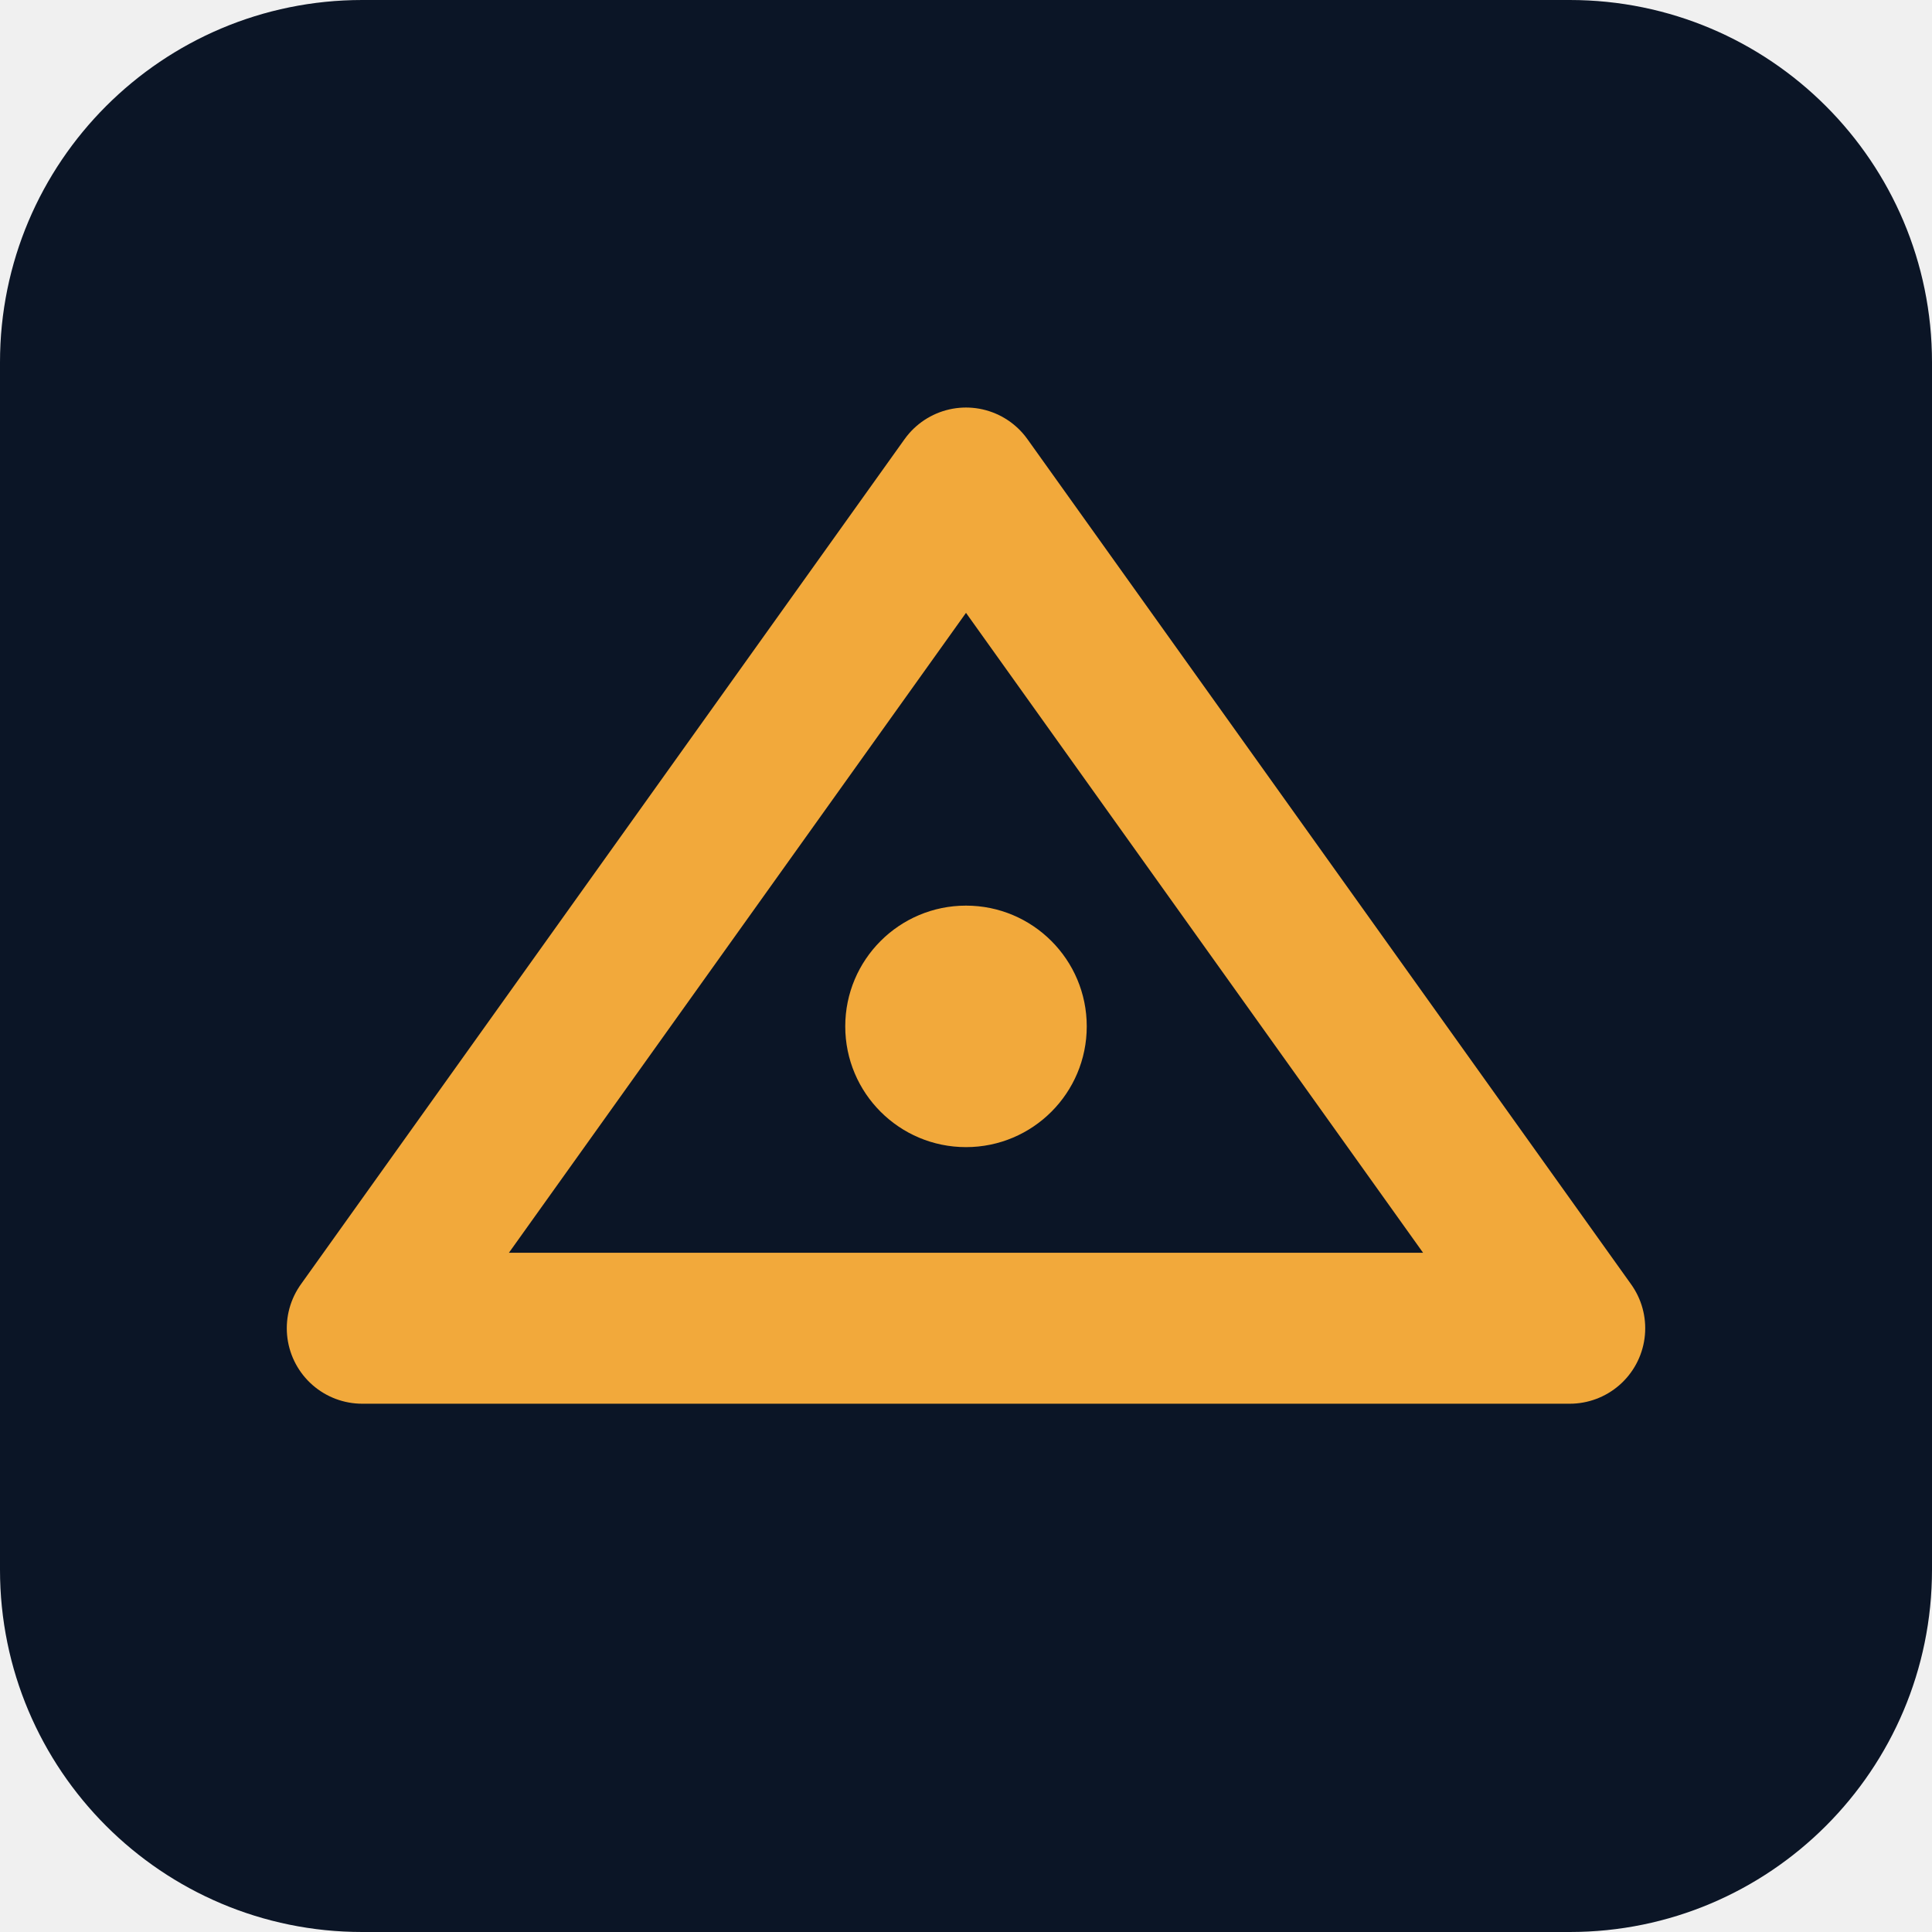
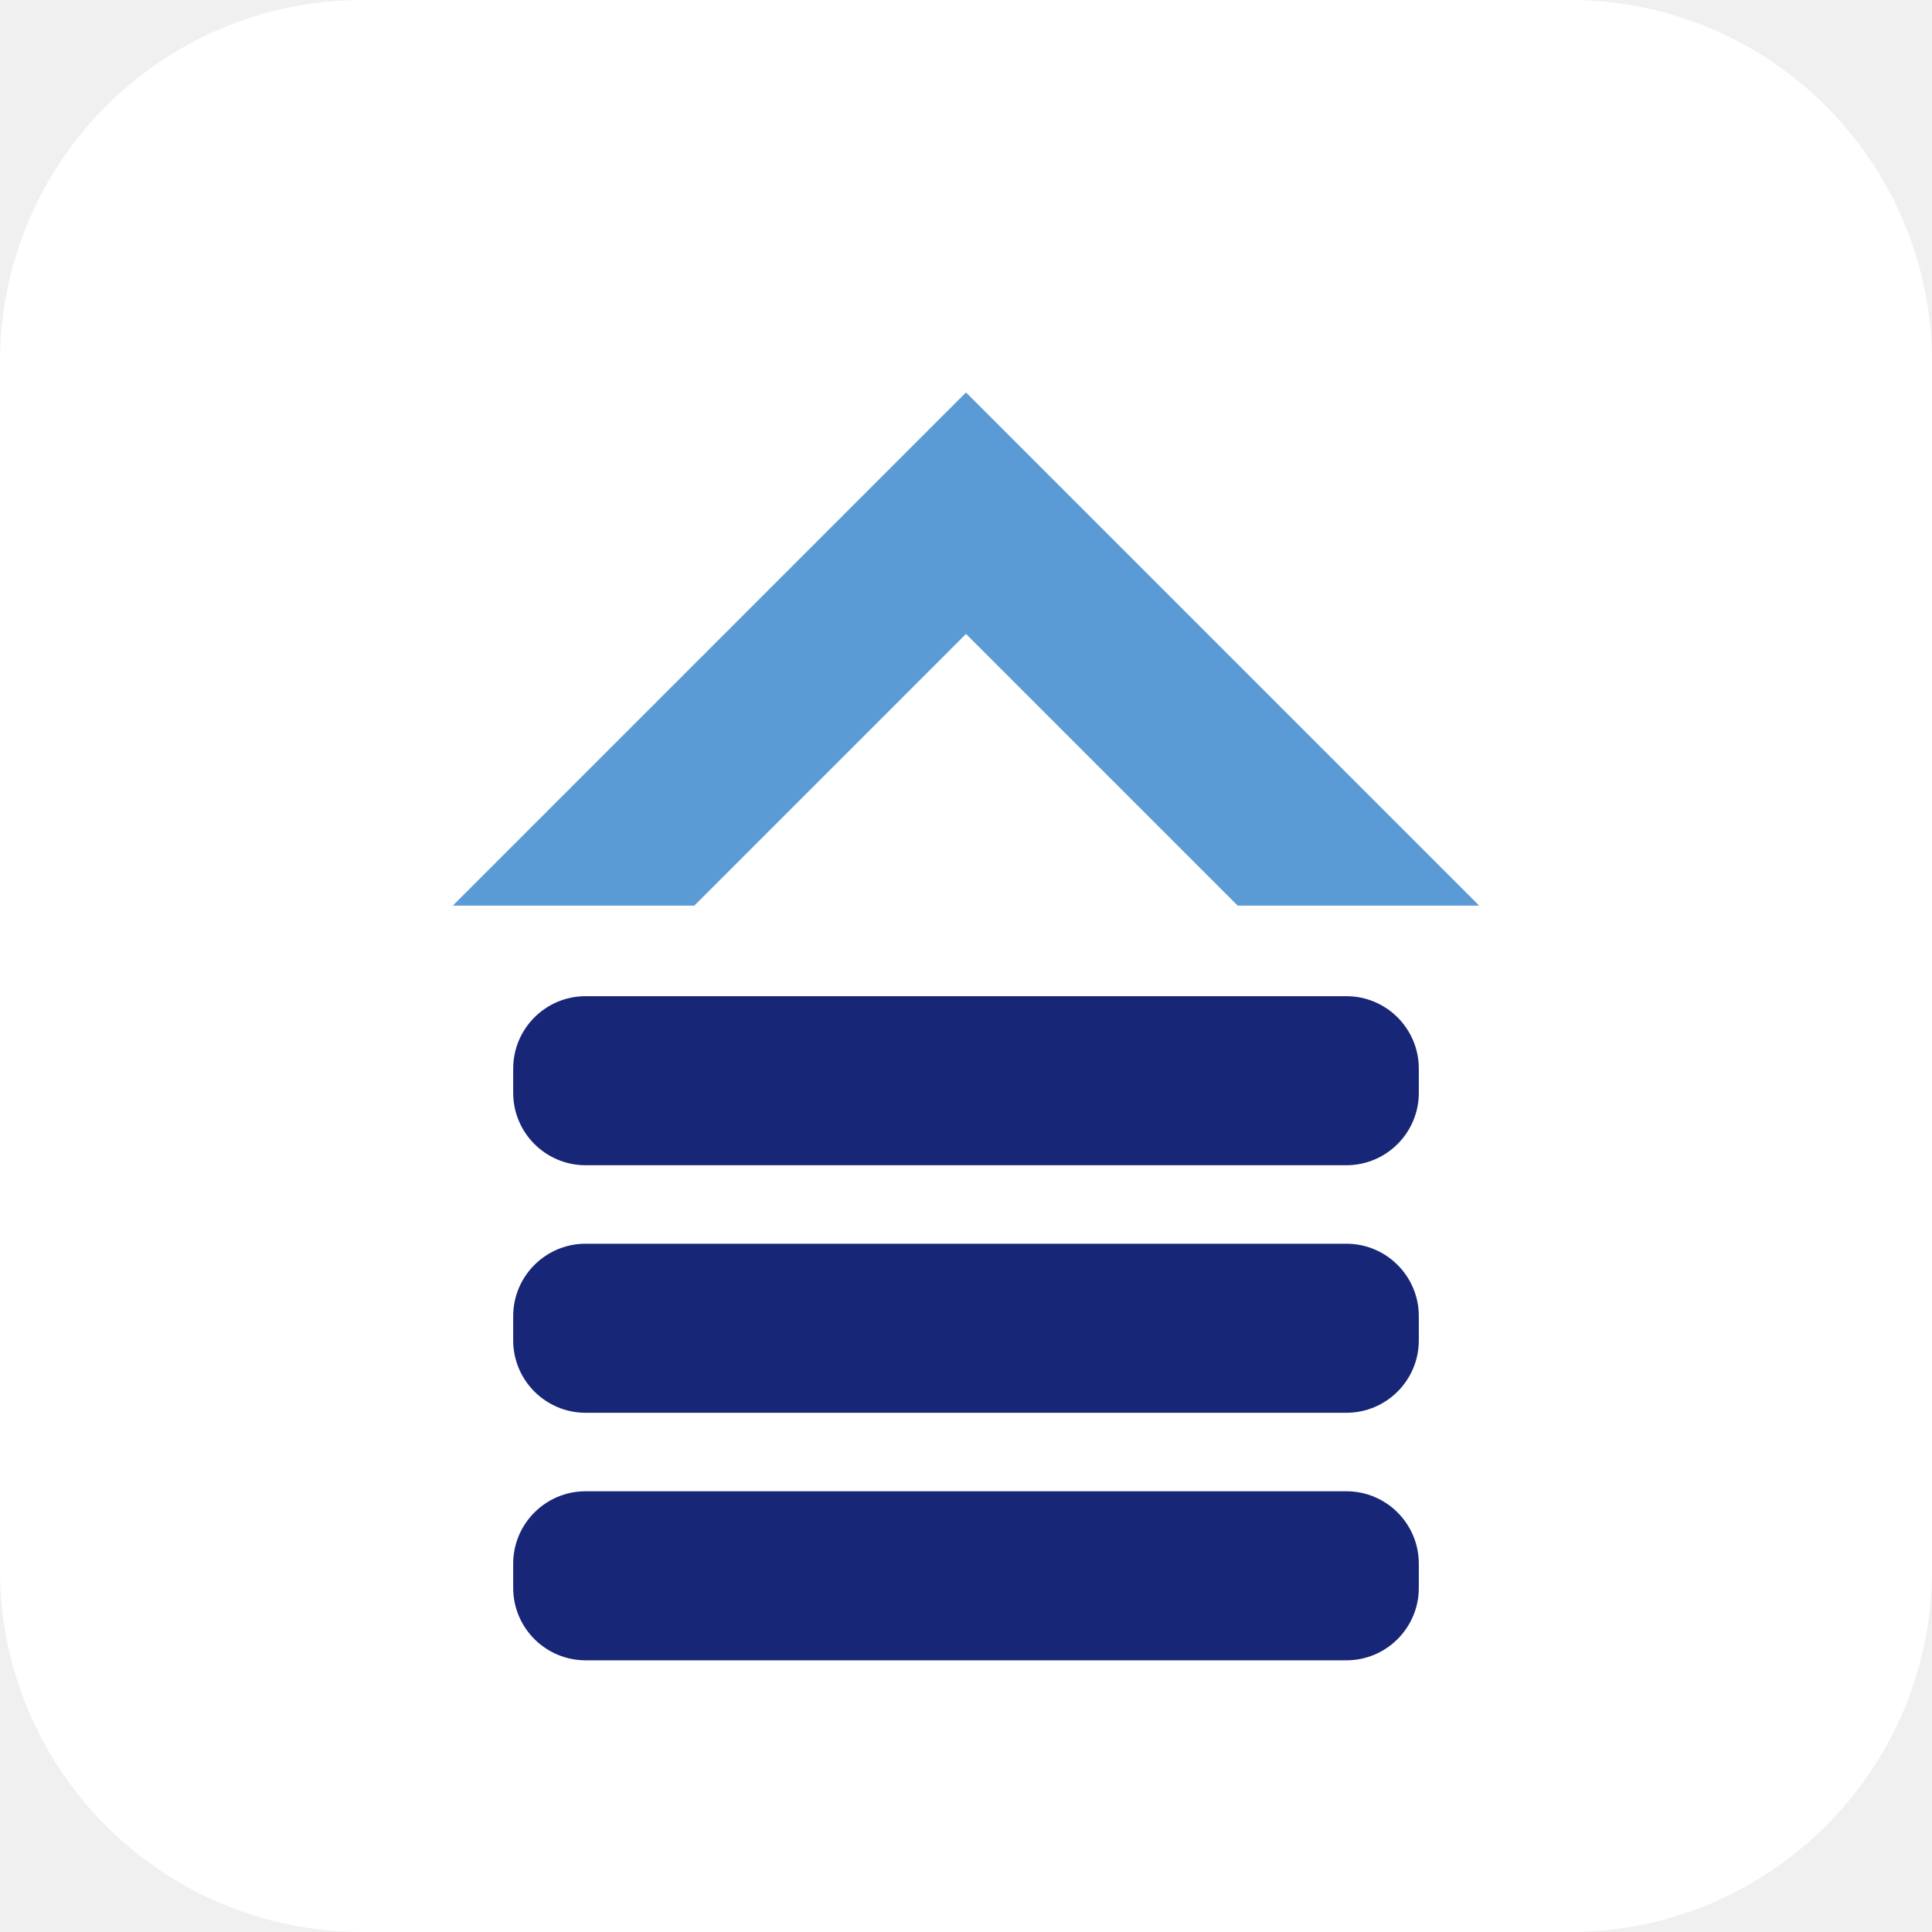
<svg xmlns="http://www.w3.org/2000/svg" viewBox="0 0 32 32">
-   <rect width="32" height="32" rx="6" fill="#0b1526" />
-   <path d="M6 22 L16 8 L26 22 Z" fill="none" stroke="#f2a93b" stroke-width="2.5" stroke-linejoin="round" />
-   <circle cx="16" cy="17" r="2" fill="#f2a93b" />
+   <rect width="32" height="32" rx="6" fill="#ffffff" />
+   <path d="M16 6.5 L24.5 15 L20.5 15 L16 10.5 L11.5 15 L7.5 15 Z" fill="#5b9bd5" />
+   <rect x="8.5" y="16.5" width="15" height="2.8" rx="1.2" fill="#182677" />
+   <rect x="8.5" y="20.6" width="15" height="2.8" rx="1.2" fill="#182677" />
+   <rect x="8.5" y="24.7" width="15" height="2.8" rx="1.2" fill="#182677" />
</svg>
